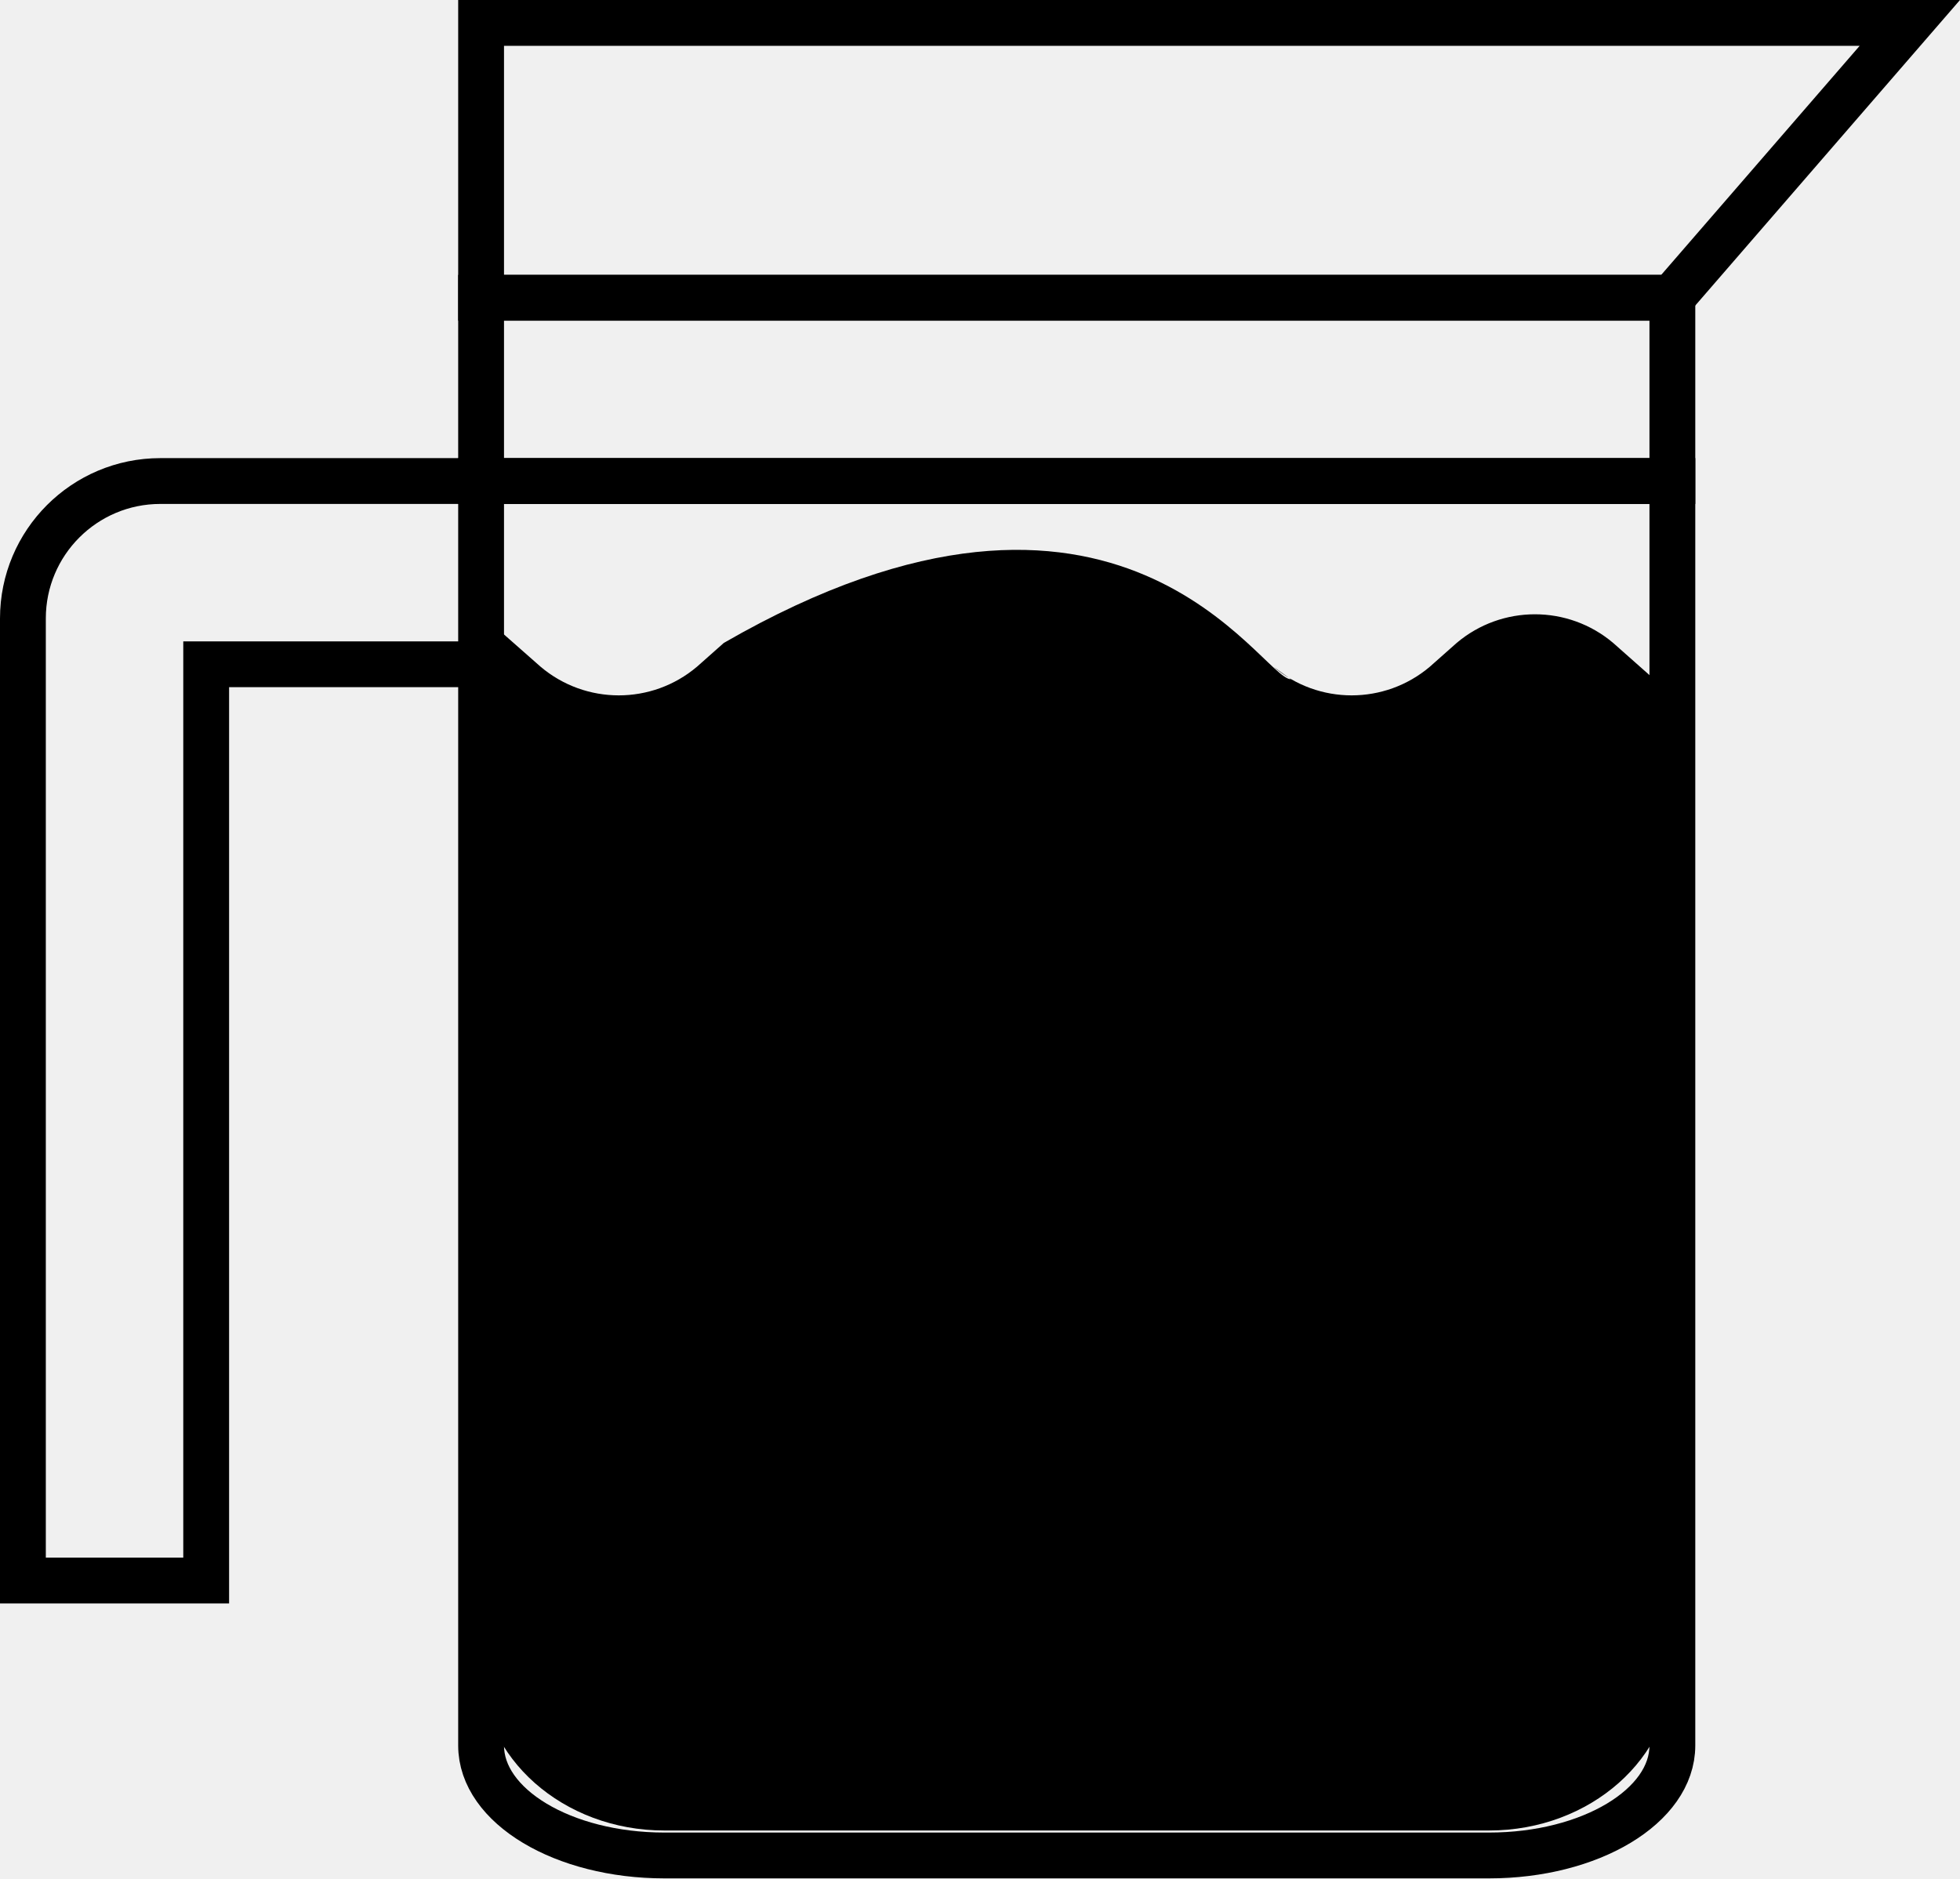
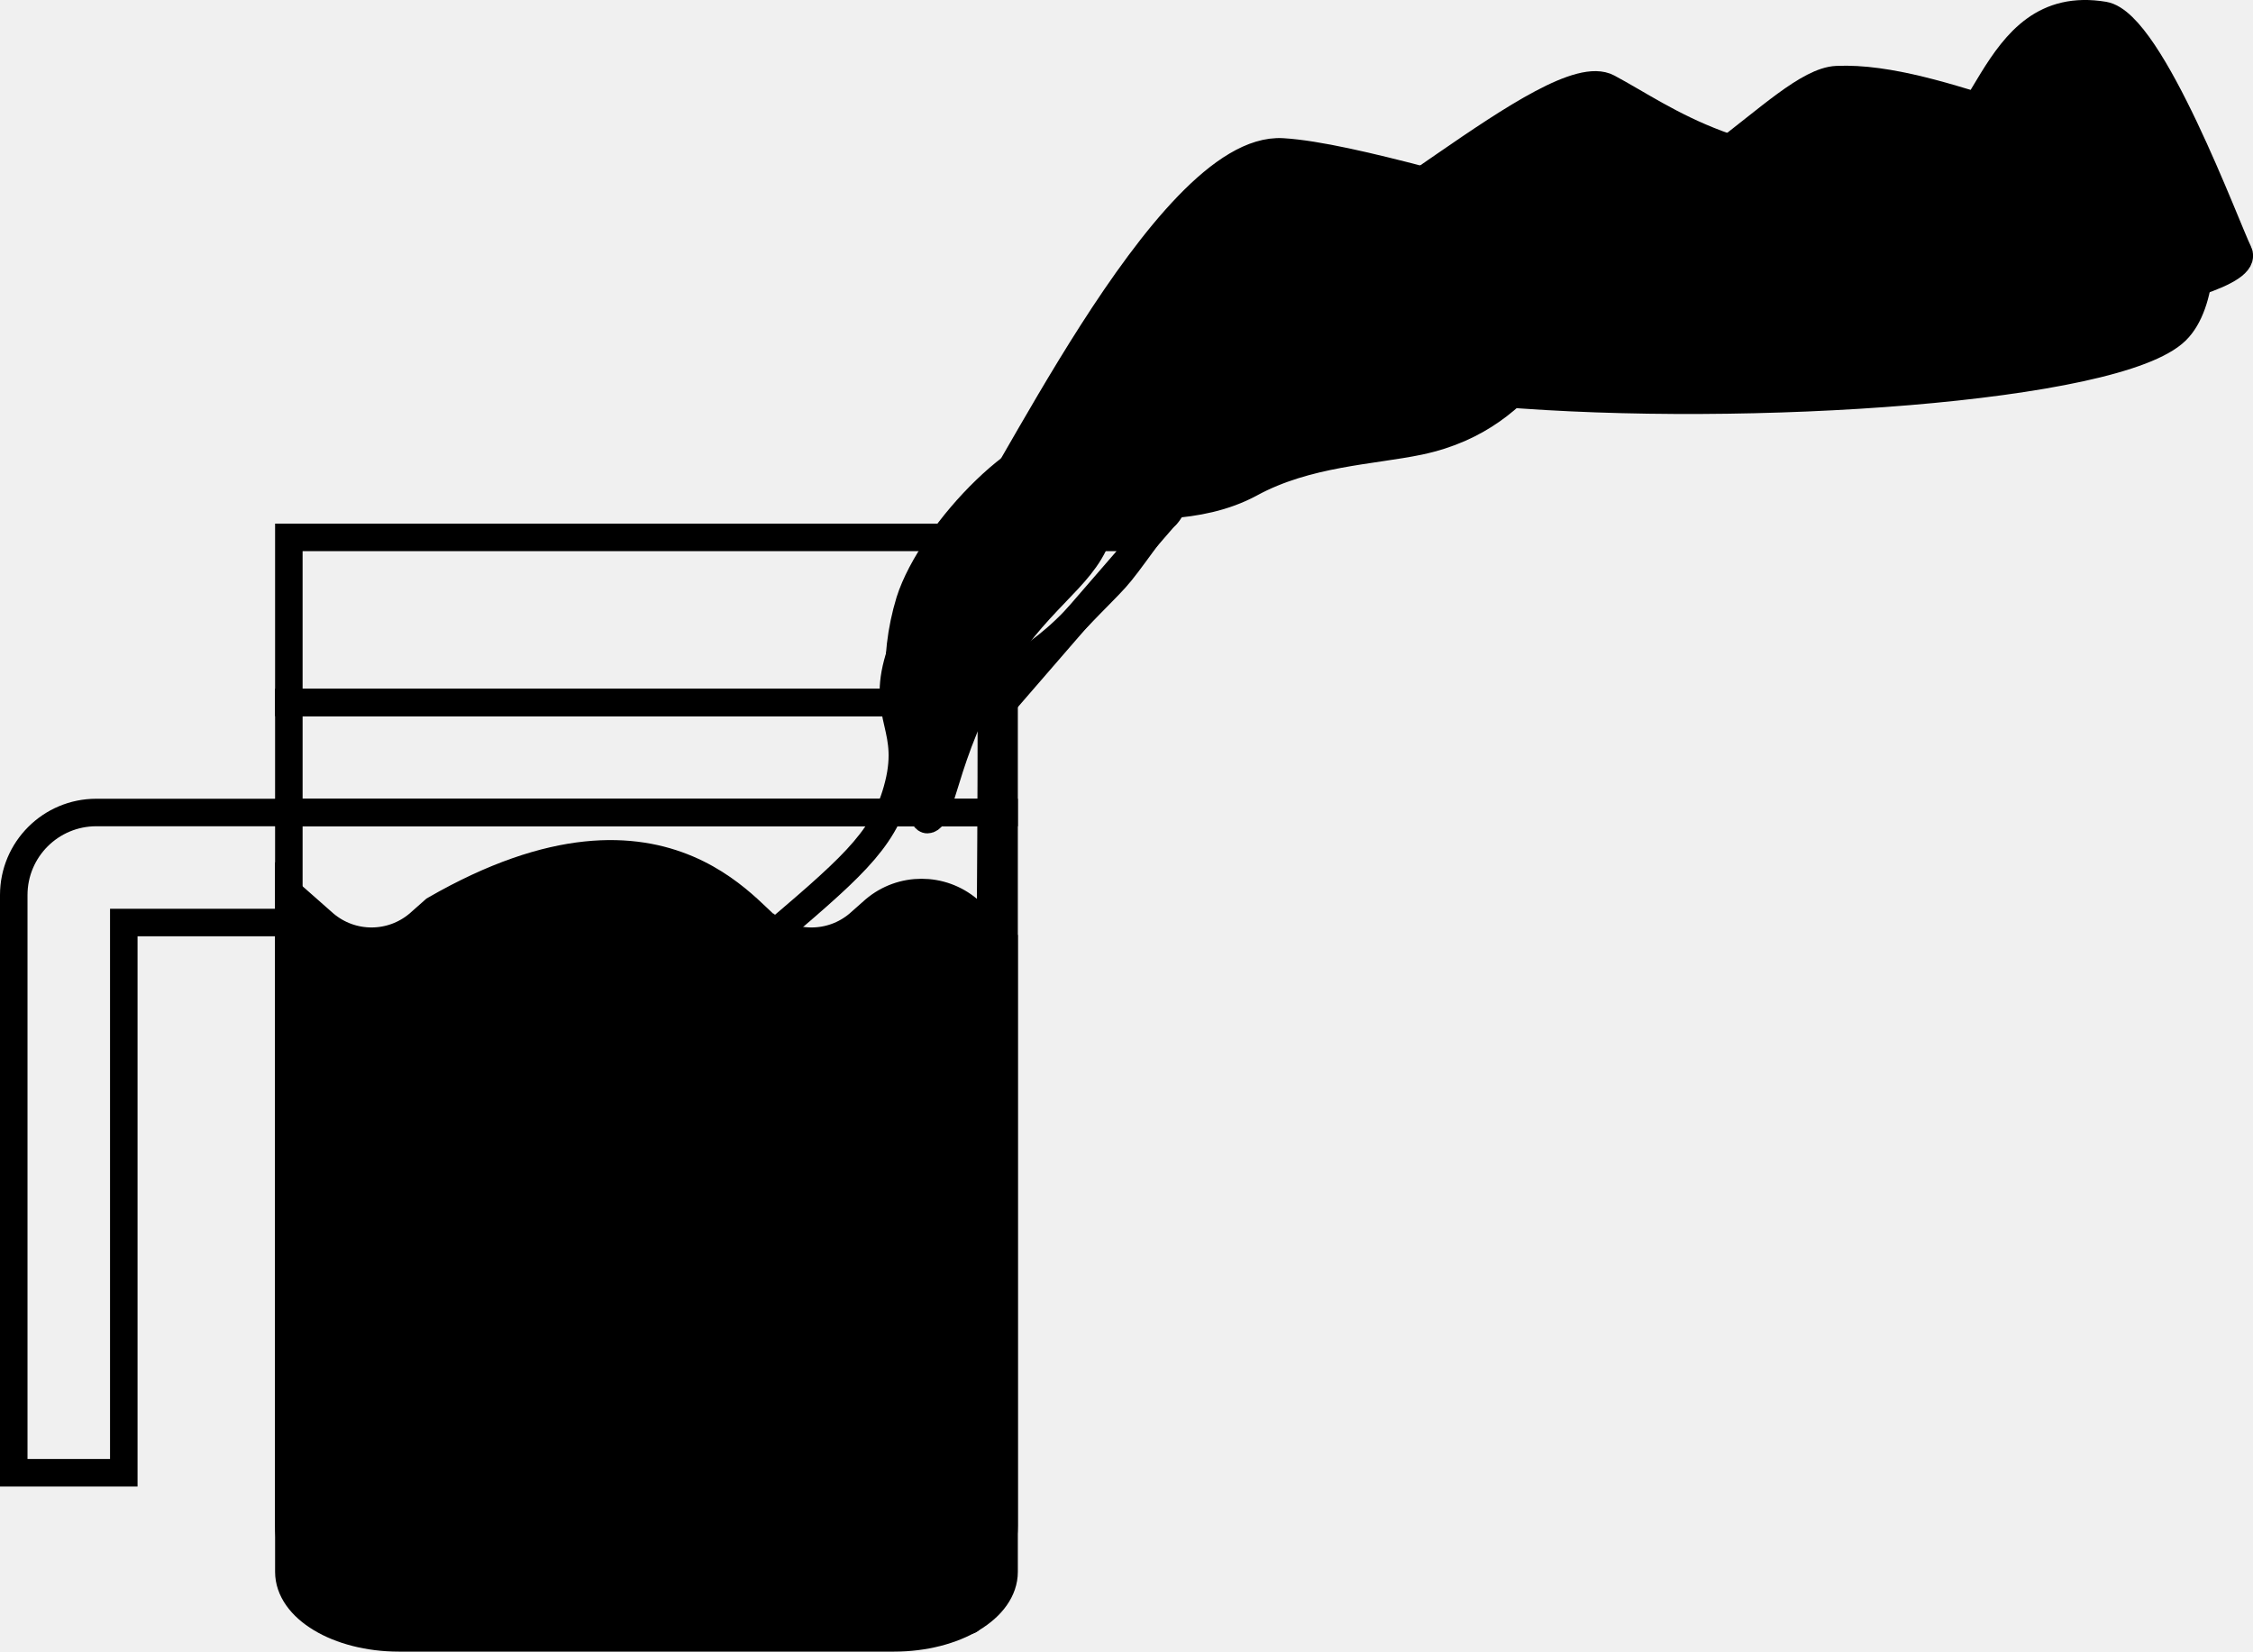
- <svg xmlns="http://www.w3.org/2000/svg" viewBox="0 0 342.22 328.01">
+ <svg xmlns="http://www.w3.org/2000/svg" id="flaskSVG" viewBox="0 0 655.2 480.28">
  <g id="Layer_2" data-name="Layer 2">
    <g id="Layer_1-2" data-name="Layer 1">
-       <defs>
-         <clipPath id="theClipPathOIl">
-           <rect id="flaskOil" x="0" y="0" width="1000" height="1000" fill="white" />
-         </clipPath>
-       </defs>
-       <g id="theOilClip" clip-path="url(#theClipPathOIl)">
-         <path id="liquid" d="M225.38,118.61c-5.12,0-29.68-46.3-99-6.34l-4.68,4.15a21.13,21.13,0,0,1-27.32, 0L84,107.27V291.33c0,15.64,14.33,28.32,32,28.32H260c17.67,0,32-12.68,32-28.32V121.43l-10.34-9.16a21.16,21.16, 0,0,0-27.32,0l-4.68,4.15a21.13,21.13,0,0,1-27.32,0" fill="black" />
-       </g>
-       <path d="M84,84H292V304.81c0,10.6-14.33,19.2-32,19.2H116c-17.67,0-32-8.6-32-19.2Z" fill="none" stroke="#000" stroke-miterlimit="10" stroke-width="8" />
-       <path d="M84,84H28A24,24,0,0,0,4,108V276H36V116H84" fill="none" stroke="#000" stroke-miterlimit="10" stroke-width="8" />
-       <path d="M333.46,4H84V52H291.88Z" fill="none" stroke="#000" stroke-miterlimit="10" stroke-width="8" />
-       <path d="M292,84H84V52H292Z" fill="none" stroke="#000" stroke-miterlimit="10" stroke-width="8" />
+       <path id="liquid" d="M225.38,270.88c-5.12,0-29.68-46.3-99-6.33l-4.68,4.14a21.13,21.13,0,0,1-27.32,0L84,259.54V443.61c0,15.63,14.33,28.31,32,28.31H260c17.67,0,32-12.68,32-28.31V273.7l-10.34-9.15a21.13,21.13,0,0,0-27.32,0l-4.68,4.14a21.13,21.13,0,0,1-27.32,0" stroke="#000" stroke-miterlimit="10" stroke-width="8" />
+       <path d="M84,236.27H292V457.08c0,10.6-14.33,19.2-32,19.2H116c-17.67,0-32-8.6-32-19.2V236.27Z" fill="none" stroke="#000" stroke-miterlimit="10" stroke-width="8" />
+       <path d="M84,236.27H28a24,24,0,0,0-24,24v168H36v-160H84" fill="none" stroke="#000" stroke-miterlimit="10" stroke-width="8" />
+       <path d="M333.46,156.27H84v48H291.88Z" fill="none" stroke="#000" stroke-miterlimit="10" stroke-width="8" />
+       <path d="M292,236.27H84v-32H292Z" fill="none" stroke="#000" stroke-miterlimit="10" stroke-width="8" />
+       <path id="ShiftedLiquid" d="M123.62,383.48c27.86-41.7,27.8-45.58,41.46-60.15,4.22-4.51,21.56-19.22,56.06-48.47,26-22.05,35.43-29.93,39.71-45,5.23-18.37-4.77-20.94.59-38.54,8.49-27.91,18.34-3.2,18-26.35-.1-7-2.21-2.37,1.76-8.73.87-1.4,5.72-.42,19.36-4.63,14-4.32-6-4.79,0,0,9,7.18,43.72-10.18,32.9,4.63-10.27,14.06-7.12,9.79-20.79,24C296.62,197,288.3,193,288.3,210c0,79.42-2.06,264.33-6.52,261.11C265.52,459.4,98.36,491.87,89.16,453.56,87,444.65,84.37,442.21,123.62,383.48Z" fill="none" stroke="#000" stroke-miterlimit="10" stroke-width="8" />
+       <path id="pouringLiquid2" d="M281.2,156.27c9.18-7.59,57.54-114.13,91.78-112.09,20.23,1.21,62,14.81,80,18.11,33.88,6.21,64.75-38.38,81.18-39.13,30.06-1.36,73.08,24.14,82.92,14.6,18.69-18.1,31.46,43,15.77,58.4-17.18,16.89-124.68,24.2-197.18,18.1-41.67-3.5-63.48,13.51-69.7,15.19C337.85,137,342,155.92,335.53,149,326.65,139.55,267,168,281.2,156.27Z" fill="black" stroke="#000" stroke-miterlimit="10" stroke-width="8" />
+       <path id="pouringliquidOne" d="M370.06,75.14C389,77.85,451.74,17,467.6,25.5c17.14,9.14,39.1,27,87,22.77,24-2.1,23-49.48,57.23-43.8C625.6,6.76,647.61,66.65,651,73.38c5.66,11.43-89.35,23.36-116.22,33.29-10.1,3.73-50.49-14.6-71.83-15.54-10.64-.46-15.39,29.84-50.22,37.15-13.7,2.87-32.63,3.32-49.06,12.26-15.47,8.42-33.91,5.79-40.3,7-22.77,4.15-50.3,9-34.72-2C296.8,139.73,367.13,74.71,370.06,75.14Z" fill="black" stroke="#000" stroke-miterlimit="10" stroke-width="8" />
+       <path id="startingPoint" d="M262.19,205.18c-.29-1.74-.47-2.88-.63-4.51a72.55,72.55,0,0,1,3-25.83c6.48-20.41,36-50.65,49.06-45.61,6.52,2.52,8.19,13.51,6.75,21.81C317.87,165.69,306,170.35,292.84,189c-18.09,25.62-18.58,49.29-23.18,49.34C267.67,238.34,265.85,227.28,262.19,205.18Z" stroke="#000" stroke-miterlimit="10" stroke-width="8" fill="black" />
    </g>
  </g>
</svg>
